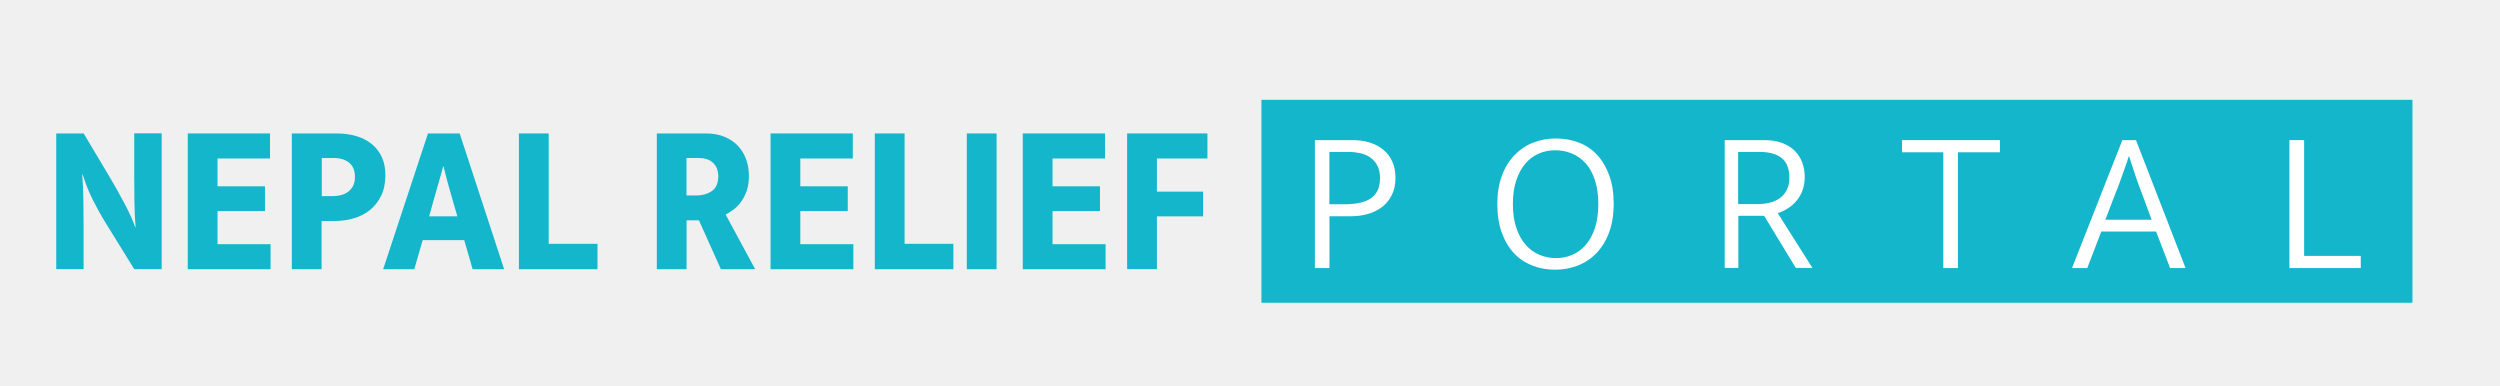
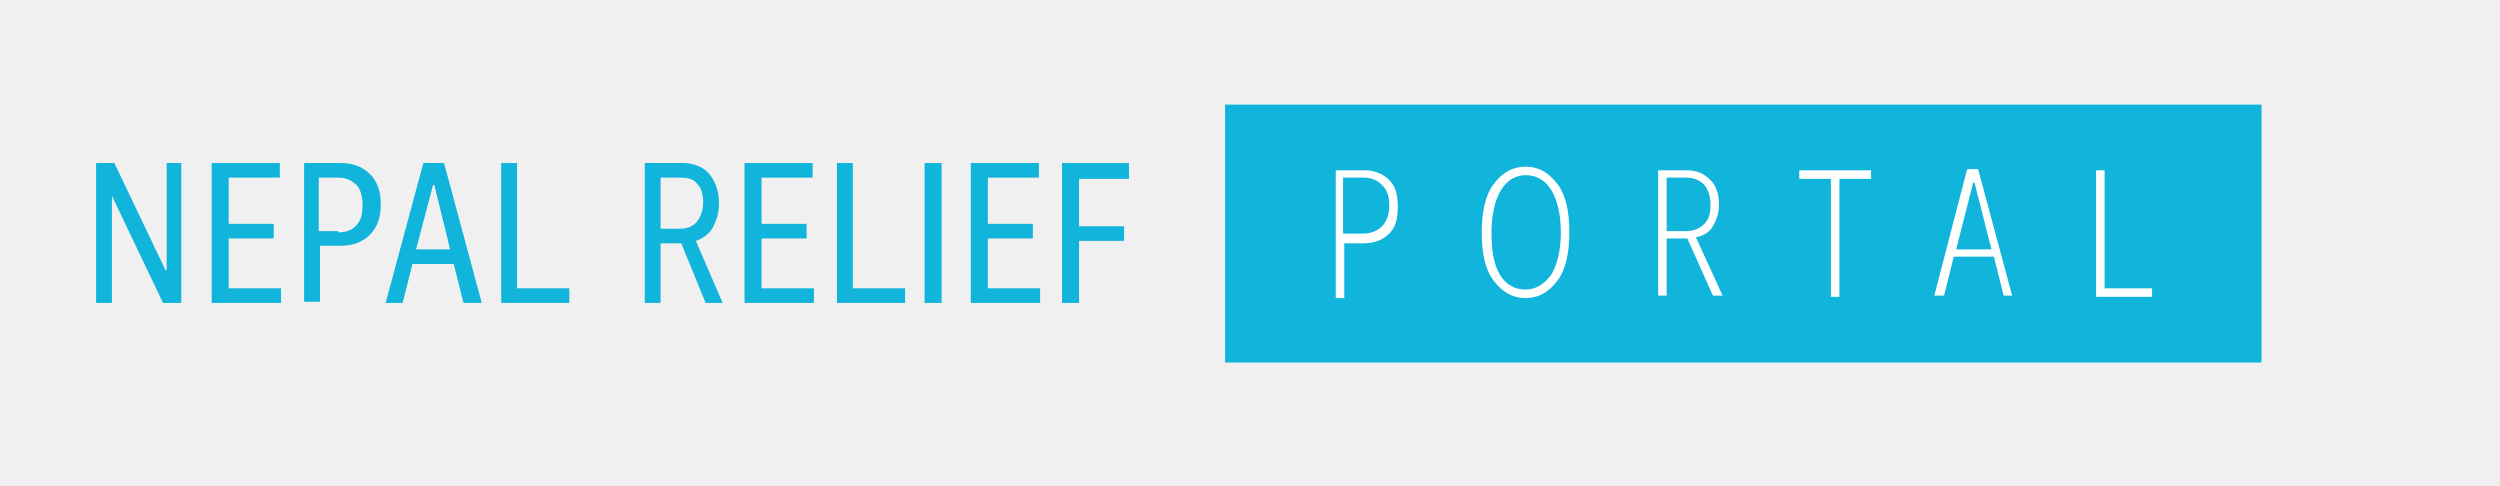
- <svg xmlns="http://www.w3.org/2000/svg" version="1.1" id="Layer_1" x="0px" y="0px" viewBox="0 0 258.71 39.88" style="enable-background:new 0 0 258.71 39.88;" xml:space="preserve">
+ <svg xmlns="http://www.w3.org/2000/svg" version="1.1" id="Layer_1" x="0px" y="0px" viewBox="0 0 205.5 39.9" style="enable-background:new 0 0 205.5 39.9;" xml:space="preserve">
  <style type="text/css">
- 	.st0{fill:#13B6CA;}
+ 	.st0{fill:#11B4DA;}
	.st1{fill:#FFFFFF;}
</style>
  <g>
-     <path class="st0" d="M5.82,13.81h2.84l2.8,4.7c0.5,0.85,0.98,1.71,1.45,2.6c0.47,0.88,0.83,1.68,1.08,2.4h0.04   c-0.07-0.89-0.11-1.79-0.12-2.69c-0.01-0.9-0.02-1.79-0.02-2.69v-4.33h2.84v14.05h-2.84l-2.96-4.79c-0.49-0.79-0.93-1.59-1.34-2.41   c-0.41-0.82-0.75-1.68-1.03-2.59H8.51c0.07,0.94,0.11,1.84,0.12,2.7c0.01,0.86,0.02,1.74,0.02,2.63v4.46H5.82V13.81z" />
-     <path class="st0" d="M19.43,13.81h8.51v2.59h-5.43v2.88h4.91v2.56h-4.91v3.43H28v2.59h-8.57V13.81z" />
-     <path class="st0" d="M30.22,13.81h4.62c0.77,0,1.47,0.1,2.09,0.29c0.62,0.19,1.15,0.48,1.59,0.85c0.44,0.37,0.78,0.82,1.01,1.35   c0.24,0.53,0.35,1.13,0.35,1.82c0,0.82-0.14,1.52-0.43,2.12c-0.28,0.59-0.67,1.09-1.15,1.48c-0.48,0.39-1.04,0.68-1.68,0.87   c-0.64,0.19-1.32,0.28-2.04,0.28h-1.3v4.99h-3.08V13.81z M33.3,20.3h1.12c0.3,0,0.59-0.04,0.87-0.11s0.53-0.19,0.74-0.35   c0.21-0.16,0.38-0.36,0.51-0.61c0.13-0.25,0.19-0.56,0.19-0.94c0-0.64-0.2-1.12-0.6-1.45c-0.4-0.33-0.93-0.49-1.59-0.49H33.3V20.3z   " />
-     <path class="st0" d="M44.29,13.81h3.28l4.6,14.05h-3.26l-0.87-3.01h-4.3l-0.87,3.01h-3.22L44.29,13.81z M44.41,22.39h2.92   l-0.49-1.69c-0.16-0.55-0.33-1.14-0.5-1.76c-0.17-0.62-0.31-1.2-0.44-1.72h-0.04c-0.14,0.52-0.29,1.09-0.47,1.69   c-0.18,0.61-0.34,1.2-0.51,1.78L44.41,22.39z" />
-     <path class="st0" d="M53.7,13.81h3.08v11.42h5.05v2.63H53.7V13.81z" />
-     <path class="st0" d="M67.97,13.81h5.07c0.73,0,1.38,0.11,1.94,0.35c0.56,0.23,1.03,0.55,1.4,0.95c0.37,0.4,0.65,0.87,0.84,1.4   c0.19,0.53,0.28,1.11,0.28,1.72c0,0.58-0.08,1.09-0.23,1.53c-0.16,0.44-0.36,0.82-0.6,1.15c-0.24,0.33-0.51,0.59-0.79,0.8   c-0.28,0.21-0.55,0.37-0.79,0.49l3.06,5.66h-3.55l-2.27-5.06h-1.28v5.06h-3.08V13.81z M71.05,20.23h0.93c0.7,0,1.27-0.16,1.7-0.47   c0.43-0.31,0.65-0.82,0.65-1.52c0-0.58-0.18-1.04-0.53-1.38c-0.35-0.34-0.86-0.51-1.52-0.51h-1.24V20.23z" />
-     <path class="st0" d="M79.74,13.81h8.51v2.59h-5.43v2.88h4.91v2.56h-4.91v3.43h5.49v2.59h-8.57V13.81z" />
-     <path class="st0" d="M90.53,13.81h3.08v11.42h5.05v2.63h-8.13V13.81z" />
-     <path class="st0" d="M103.13,13.81v14.05h-3.08V13.81H103.13z" />
-     <path class="st0" d="M105.84,13.81h8.51v2.59h-5.43v2.88h4.91v2.56h-4.91v3.43h5.49v2.59h-8.57V13.81z" />
-     <path class="st0" d="M124.95,13.81v2.59h-5.23v3.43h4.78v2.56h-4.78v5.46h-3.08V13.81H124.95z" />
+     <path class="st0" d="M13.6,13.4h1.3v11.5h-1.5l-4.2-8.8H9.2v8.8H7.9V13.4h1.5l4.2,8.8h0.1V13.4z" />
+     <path class="st0" d="M18.7,23.7h4.4v1.2h-5.7V13.4h5.6v1.2h-4.2v3.8h3.7v1.2h-3.7V23.7z" />
+     <path class="st0" d="M28,13.4c1,0,1.8,0.3,2.4,0.9c0.6,0.6,0.9,1.4,0.9,2.5c0,1.1-0.3,1.9-0.9,2.5c-0.6,0.6-1.4,0.9-2.4,0.9h-1.7   v4.6h-1.3V13.4H28z M27.8,19.1c0.7,0,1.2-0.2,1.5-0.6c0.4-0.4,0.5-0.9,0.5-1.7c0-0.7-0.2-1.3-0.5-1.6c-0.4-0.4-0.9-0.6-1.5-0.6   h-1.6v4.4H27.8z" />
+     <path class="st0" d="M38.1,24.9l-0.8-3.2h-3.4l-0.8,3.2h-1.4l3.1-11.5h1.7l3.1,11.5H38.1z M34.2,20.5H37l-1.3-5.3h-0.1L34.2,20.5z" />
+     <path class="st0" d="M42.5,23.7h4.3v1.2h-5.6V13.4h1.3V23.7z" />
+     <path class="st0" d="M59.4,24.9H58L56,20h-1.7v4.9H53V13.4h3.1c0.9,0,1.7,0.3,2.2,0.9c0.5,0.6,0.8,1.4,0.8,2.4c0,0.8-0.2,1.4-0.5,2   c-0.3,0.5-0.8,0.9-1.4,1.1L59.4,24.9z M54.3,14.6v4.2h1.6c0.6,0,1.1-0.2,1.4-0.6s0.5-0.9,0.5-1.6s-0.2-1.2-0.5-1.5   c-0.3-0.4-0.8-0.5-1.4-0.5H54.3z" />
+     <path class="st0" d="M62.5,23.7h4.4v1.2h-5.7V13.4h5.6v1.2h-4.2v3.8h3.7v1.2h-3.7V23.7z" />
+     <path class="st0" d="M70.1,23.7h4.3v1.2h-5.6V13.4h1.3V23.7z" />
+     <path class="st0" d="M77.4,13.4v11.5H76V13.4H77.4z" />
+     <path class="st0" d="M81.1,23.7h4.4v1.2h-5.7V13.4h5.6v1.2h-4.2v3.8h3.7v1.2h-3.7V23.7z" />
+     <path class="st0" d="M92.9,14.7h-4.2v3.9h3.7v1.2h-3.7v5.1h-1.4V13.4h5.5V14.7z" />
  </g>
-   <rect x="130.54" y="10.33" class="st0" width="119.11" height="21" />
+   <rect x="100.7" y="8.6" class="st0" width="85.2" height="21.2" />
  <g>
-     <path class="st1" d="M136.06,14.5h3.89c0.64,0,1.24,0.08,1.79,0.25c0.55,0.17,1.02,0.42,1.42,0.75c0.4,0.33,0.71,0.74,0.92,1.22   c0.22,0.48,0.33,1.05,0.33,1.69c0,0.66-0.12,1.24-0.36,1.73c-0.24,0.5-0.56,0.91-0.98,1.24c-0.41,0.33-0.9,0.58-1.47,0.75   c-0.57,0.17-1.19,0.25-1.86,0.25h-2.16v5.36h-1.51V14.5z M137.58,21.14h1.51c0.55,0,1.05-0.04,1.51-0.13   c0.46-0.08,0.85-0.23,1.18-0.43c0.32-0.2,0.57-0.48,0.76-0.83c0.18-0.35,0.27-0.79,0.27-1.32c0-0.52-0.09-0.95-0.28-1.3   c-0.19-0.35-0.43-0.63-0.74-0.84c-0.3-0.21-0.65-0.36-1.04-0.44c-0.39-0.08-0.79-0.13-1.2-0.13h-1.98V21.14z" />
-     <path class="st1" d="M161.01,14.33c0.84,0,1.63,0.14,2.36,0.42c0.74,0.28,1.37,0.7,1.9,1.27s0.95,1.28,1.26,2.12   c0.31,0.85,0.46,1.84,0.46,2.97c0,1.11-0.16,2.08-0.47,2.93c-0.31,0.85-0.75,1.56-1.29,2.13c-0.55,0.58-1.19,1.01-1.93,1.3   c-0.74,0.29-1.53,0.44-2.37,0.44c-0.84,0-1.63-0.14-2.36-0.43c-0.74-0.29-1.37-0.71-1.9-1.28c-0.53-0.57-0.95-1.27-1.26-2.12   c-0.31-0.85-0.46-1.84-0.46-2.97c0-1.11,0.16-2.08,0.47-2.92c0.31-0.84,0.75-1.55,1.29-2.12c0.55-0.57,1.19-1.01,1.92-1.3   C159.36,14.48,160.16,14.33,161.01,14.33z M156.56,21.12c0,0.95,0.12,1.78,0.36,2.48c0.24,0.7,0.56,1.28,0.97,1.74   c0.41,0.46,0.88,0.81,1.42,1.03c0.54,0.22,1.11,0.34,1.71,0.34c0.6,0,1.17-0.11,1.69-0.34c0.53-0.22,0.99-0.57,1.39-1.03   c0.4-0.46,0.71-1.04,0.95-1.74c0.23-0.7,0.35-1.53,0.35-2.48c0-0.97-0.12-1.8-0.36-2.51c-0.24-0.71-0.56-1.29-0.97-1.73   c-0.41-0.45-0.88-0.78-1.42-1c-0.54-0.22-1.11-0.33-1.71-0.33c-0.6,0-1.17,0.11-1.69,0.34c-0.53,0.22-0.99,0.57-1.39,1.03   c-0.4,0.46-0.71,1.04-0.95,1.74C156.67,19.36,156.56,20.18,156.56,21.12z" />
-     <path class="st1" d="M178.48,14.5h4.08c0.69,0,1.29,0.09,1.82,0.28c0.53,0.19,0.96,0.45,1.31,0.79c0.35,0.34,0.62,0.74,0.8,1.21   c0.18,0.47,0.27,0.98,0.27,1.54c0,0.5-0.08,0.96-0.23,1.38c-0.15,0.41-0.36,0.77-0.62,1.08c-0.26,0.31-0.56,0.57-0.89,0.78   c-0.34,0.21-0.69,0.38-1.05,0.5l3.59,5.67h-1.72l-3.28-5.4h-2.67v5.4h-1.41V14.5z M179.88,21.12h2.02c0.46,0,0.89-0.05,1.29-0.16   c0.4-0.1,0.75-0.27,1.04-0.49c0.29-0.22,0.53-0.51,0.69-0.85c0.17-0.34,0.25-0.75,0.25-1.23c0-0.92-0.26-1.6-0.79-2.03   c-0.53-0.43-1.3-0.64-2.32-0.64h-2.19V21.12z" />
-     <path class="st1" d="M206.96,14.5v1.26h-4.35v11.98h-1.51V15.76h-4.27V14.5H206.96z" />
-     <path class="st1" d="M219.63,14.5h1.41l5.13,13.24h-1.6l-1.45-3.78h-5.67l-1.45,3.78h-1.58L219.63,14.5z M217.87,22.74h4.79   l-1.05-2.84c-0.2-0.49-0.4-1.05-0.61-1.67c-0.21-0.62-0.43-1.31-0.67-2.05h-0.04c-0.11,0.37-0.22,0.71-0.34,1.03   c-0.11,0.32-0.22,0.63-0.33,0.92c-0.1,0.29-0.21,0.59-0.31,0.87c-0.1,0.29-0.22,0.59-0.35,0.89L217.87,22.74z" />
-     <path class="st1" d="M236.93,14.5h1.51v11.98h5.86v1.26h-7.38V14.5z" />
+     <path class="st1" d="M112.2,14c0.8,0,1.5,0.3,2,0.8s0.7,1.2,0.7,2.2s-0.2,1.7-0.7,2.2c-0.5,0.5-1.2,0.8-2.1,0.8h-1.6v4.5h-0.7V14   H112.2z M112,19.2c0.7,0,1.2-0.2,1.6-0.6c0.4-0.4,0.6-1,0.6-1.7c0-0.8-0.2-1.3-0.6-1.7c-0.4-0.4-0.9-0.6-1.5-0.6h-1.7v4.6H112z" />
+     <path class="st1" d="M125.4,24.5c-1.1,0-1.9-0.5-2.6-1.4c-0.7-0.9-1-2.2-1-4c0-1.7,0.3-3.1,1-4c0.7-0.9,1.5-1.4,2.6-1.4   c1.1,0,1.9,0.5,2.6,1.4c0.7,0.9,1,2.2,1,4c0,1.7-0.3,3.1-1,4S126.5,24.5,125.4,24.5z M123.3,22.6c0.5,0.8,1.2,1.2,2.1,1.2   c0.8,0,1.5-0.4,2.1-1.2c0.5-0.8,0.8-2,0.8-3.5s-0.3-2.7-0.8-3.5s-1.2-1.2-2.1-1.2c-0.8,0-1.5,0.4-2,1.2c-0.5,0.8-0.8,2-0.8,3.5   S122.8,21.8,123.3,22.6z" />
+     <path class="st1" d="M141.6,24.3h-0.8l-2.1-4.7H137v4.7h-0.7V14h2.4c0.8,0,1.4,0.3,1.9,0.8s0.7,1.2,0.7,2c0,0.7-0.2,1.3-0.5,1.8   c-0.3,0.5-0.8,0.8-1.4,0.9L141.6,24.3z M137,14.6V19h1.6c0.6,0,1.1-0.2,1.5-0.6c0.4-0.4,0.5-0.9,0.5-1.6c0-0.7-0.2-1.2-0.5-1.6   c-0.4-0.4-0.9-0.6-1.5-0.6H137z" />
+     <path class="st1" d="M153.8,14v0.7h-2.6v9.7h-0.7v-9.7h-2.6V14H153.8z" />
+     <path class="st1" d="M164.7,24.3l-0.8-3.2h-3.3l-0.8,3.2H159l2.7-10.4h0.9l2.8,10.4H164.7z M160.8,20.5h2.9l-1.4-5.5h-0.1   L160.8,20.5z" />
+     <path class="st1" d="M173,23.7h3.9v0.7h-4.6V14h0.7V23.7z" />
  </g>
</svg>
